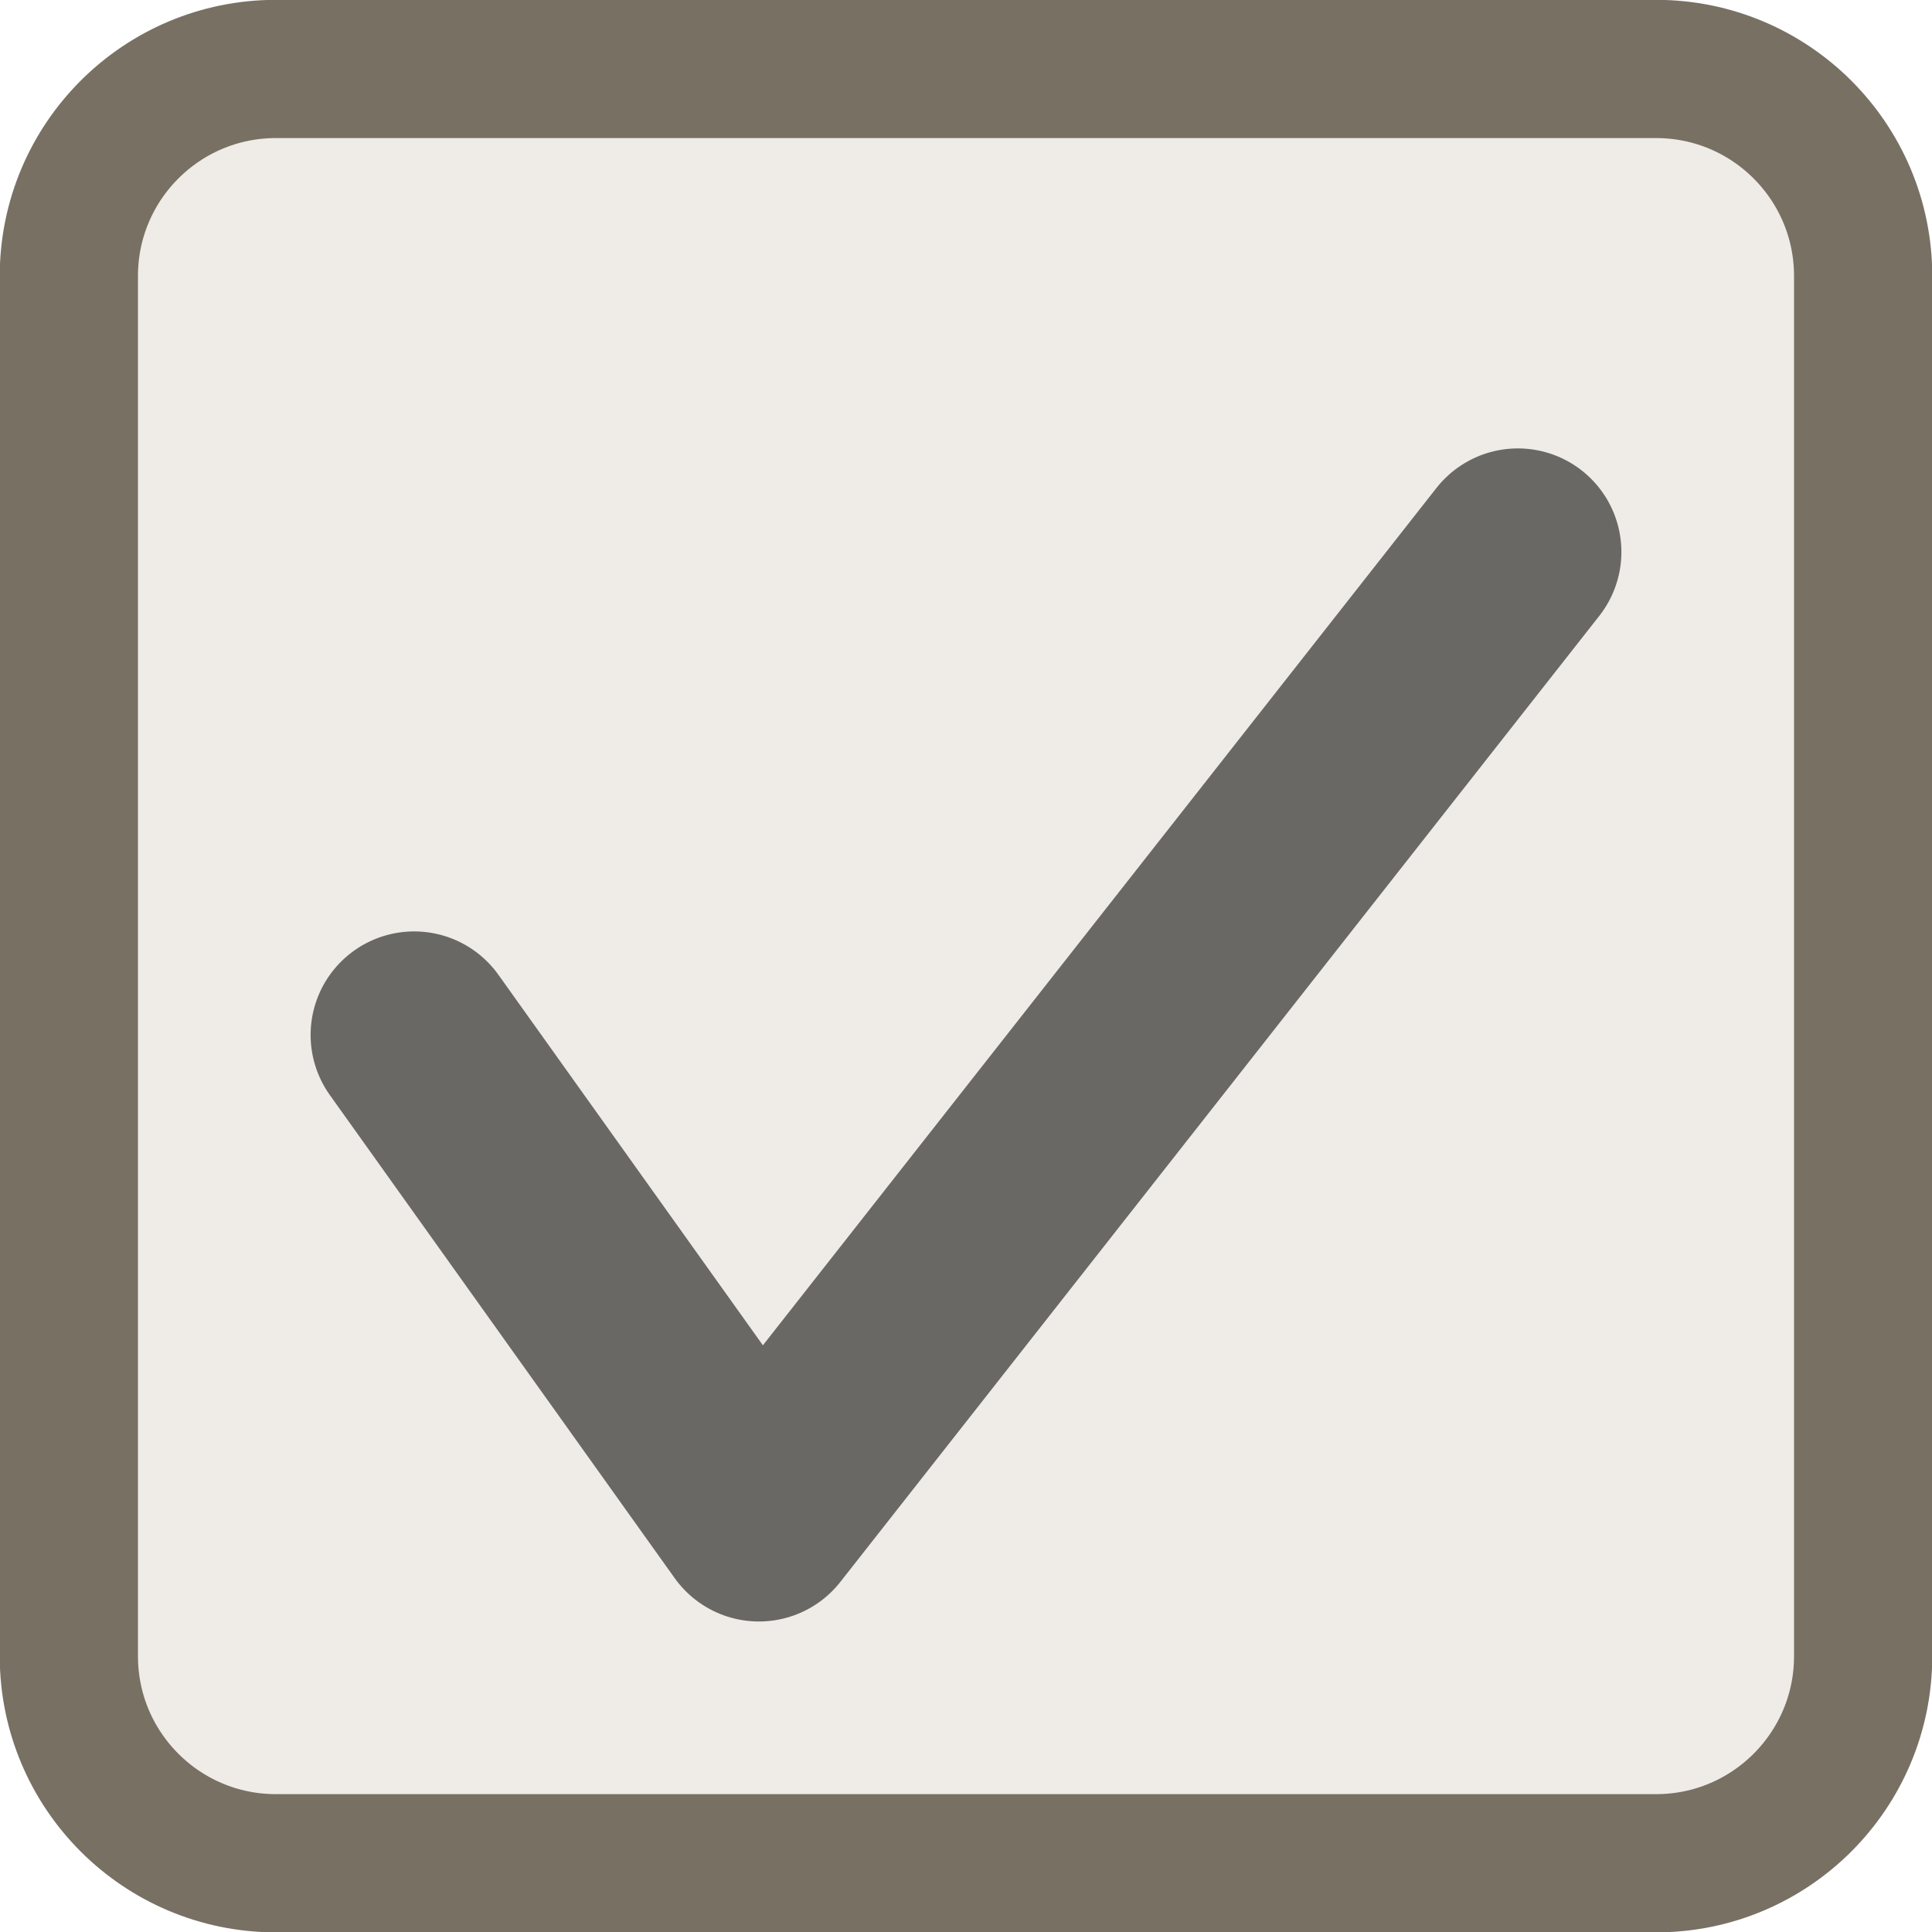
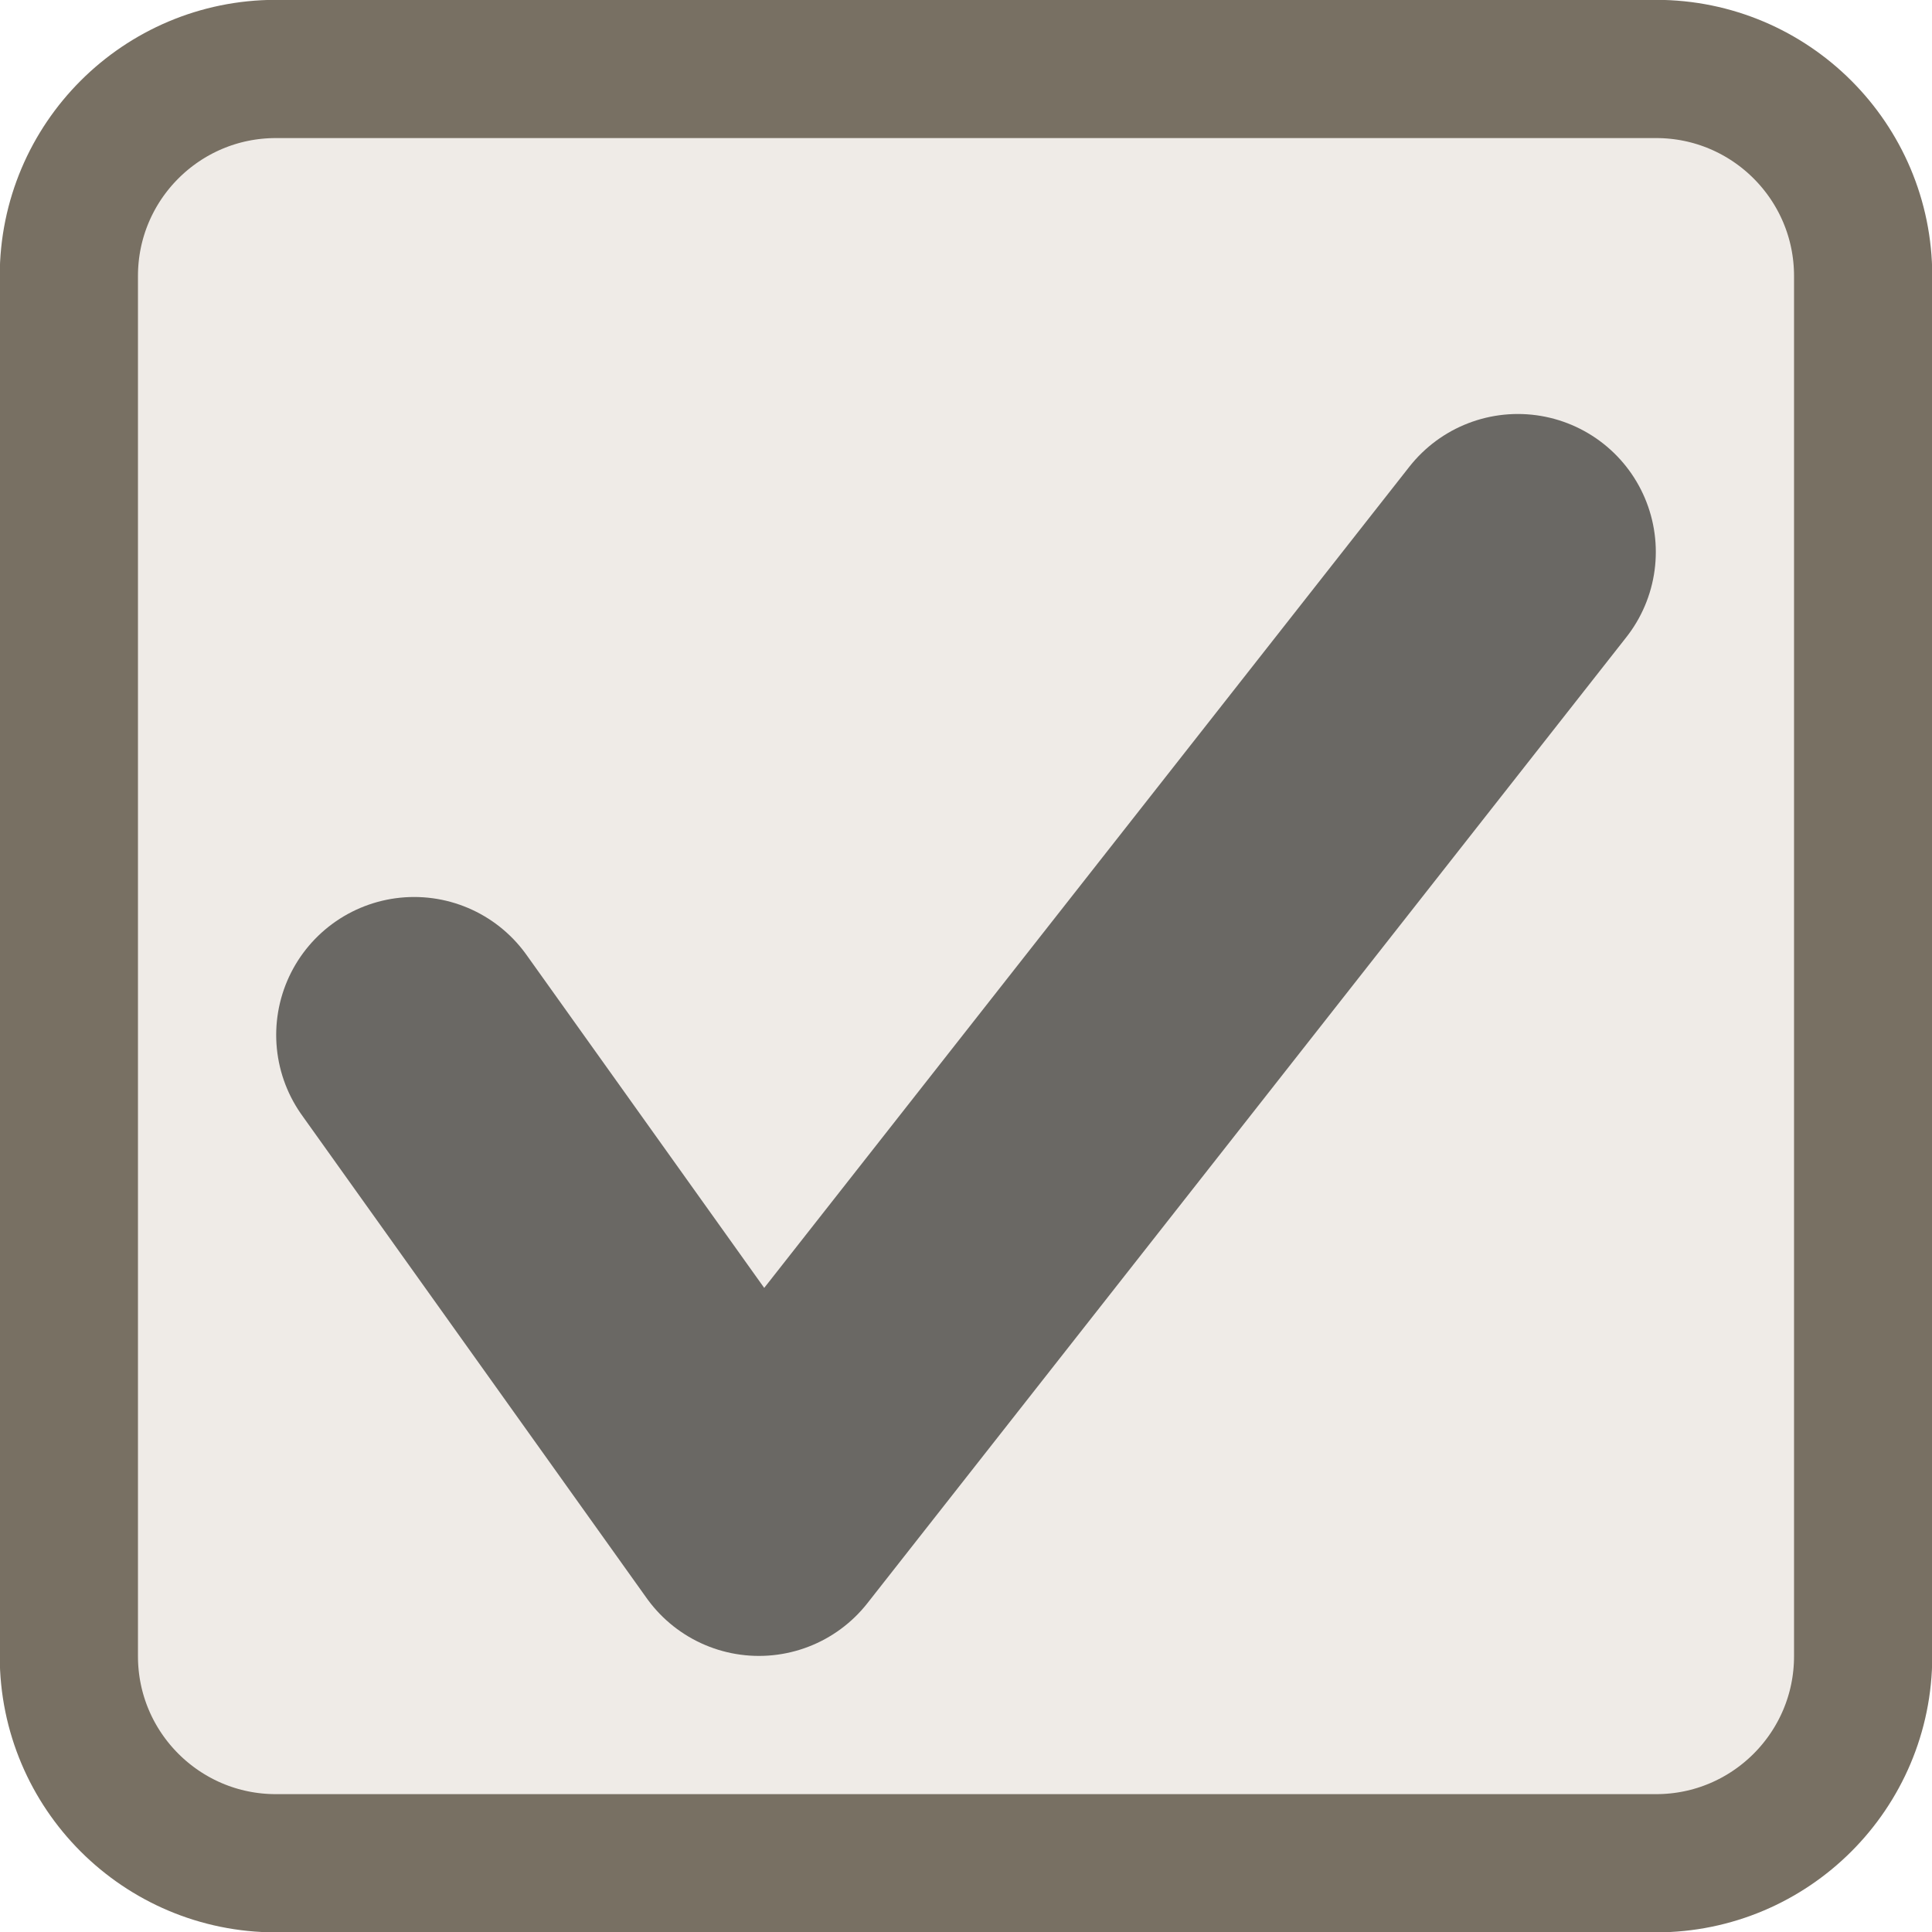
<svg xmlns="http://www.w3.org/2000/svg" width="14" height="14" viewBox="0 0 3.704 3.704" version="1.1" id="svg8">
  <defs id="defs2" />
  <g id="layer1" transform="translate(0,-293.2958)">
    <rect style="opacity:1;fill:#efebe7;fill-opacity:1;fill-rule:nonzero;stroke:#787063;stroke-width:0.265;stroke-linecap:round;stroke-linejoin:round;stroke-miterlimit:4;stroke-dasharray:none;stroke-dashoffset:0;stroke-opacity:1" id="rect4487" width="3.44" height="3.44" x="0.132" y="293.428" ry="0.397" rx="0.397" />
-     <path style="fill:none;fill-rule:evenodd;stroke:#6a6864;stroke-width:0.397;stroke-linecap:round;stroke-linejoin:round;stroke-miterlimit:4;stroke-dasharray:none;stroke-opacity:1" d="m 0.794,295.28 0.661,0.926 1.455,-1.852" id="path4489" />
+     <path style="fill:none;fill-rule:evenodd;stroke:#6a6864;stroke-width:0.529;stroke-linecap:round;stroke-linejoin:round;stroke-miterlimit:4;stroke-dasharray:none;stroke-opacity:1" d="m 0.794,295.28 0.661,0.926 1.455,-1.852" id="path4489" />
  </g>
</svg>
